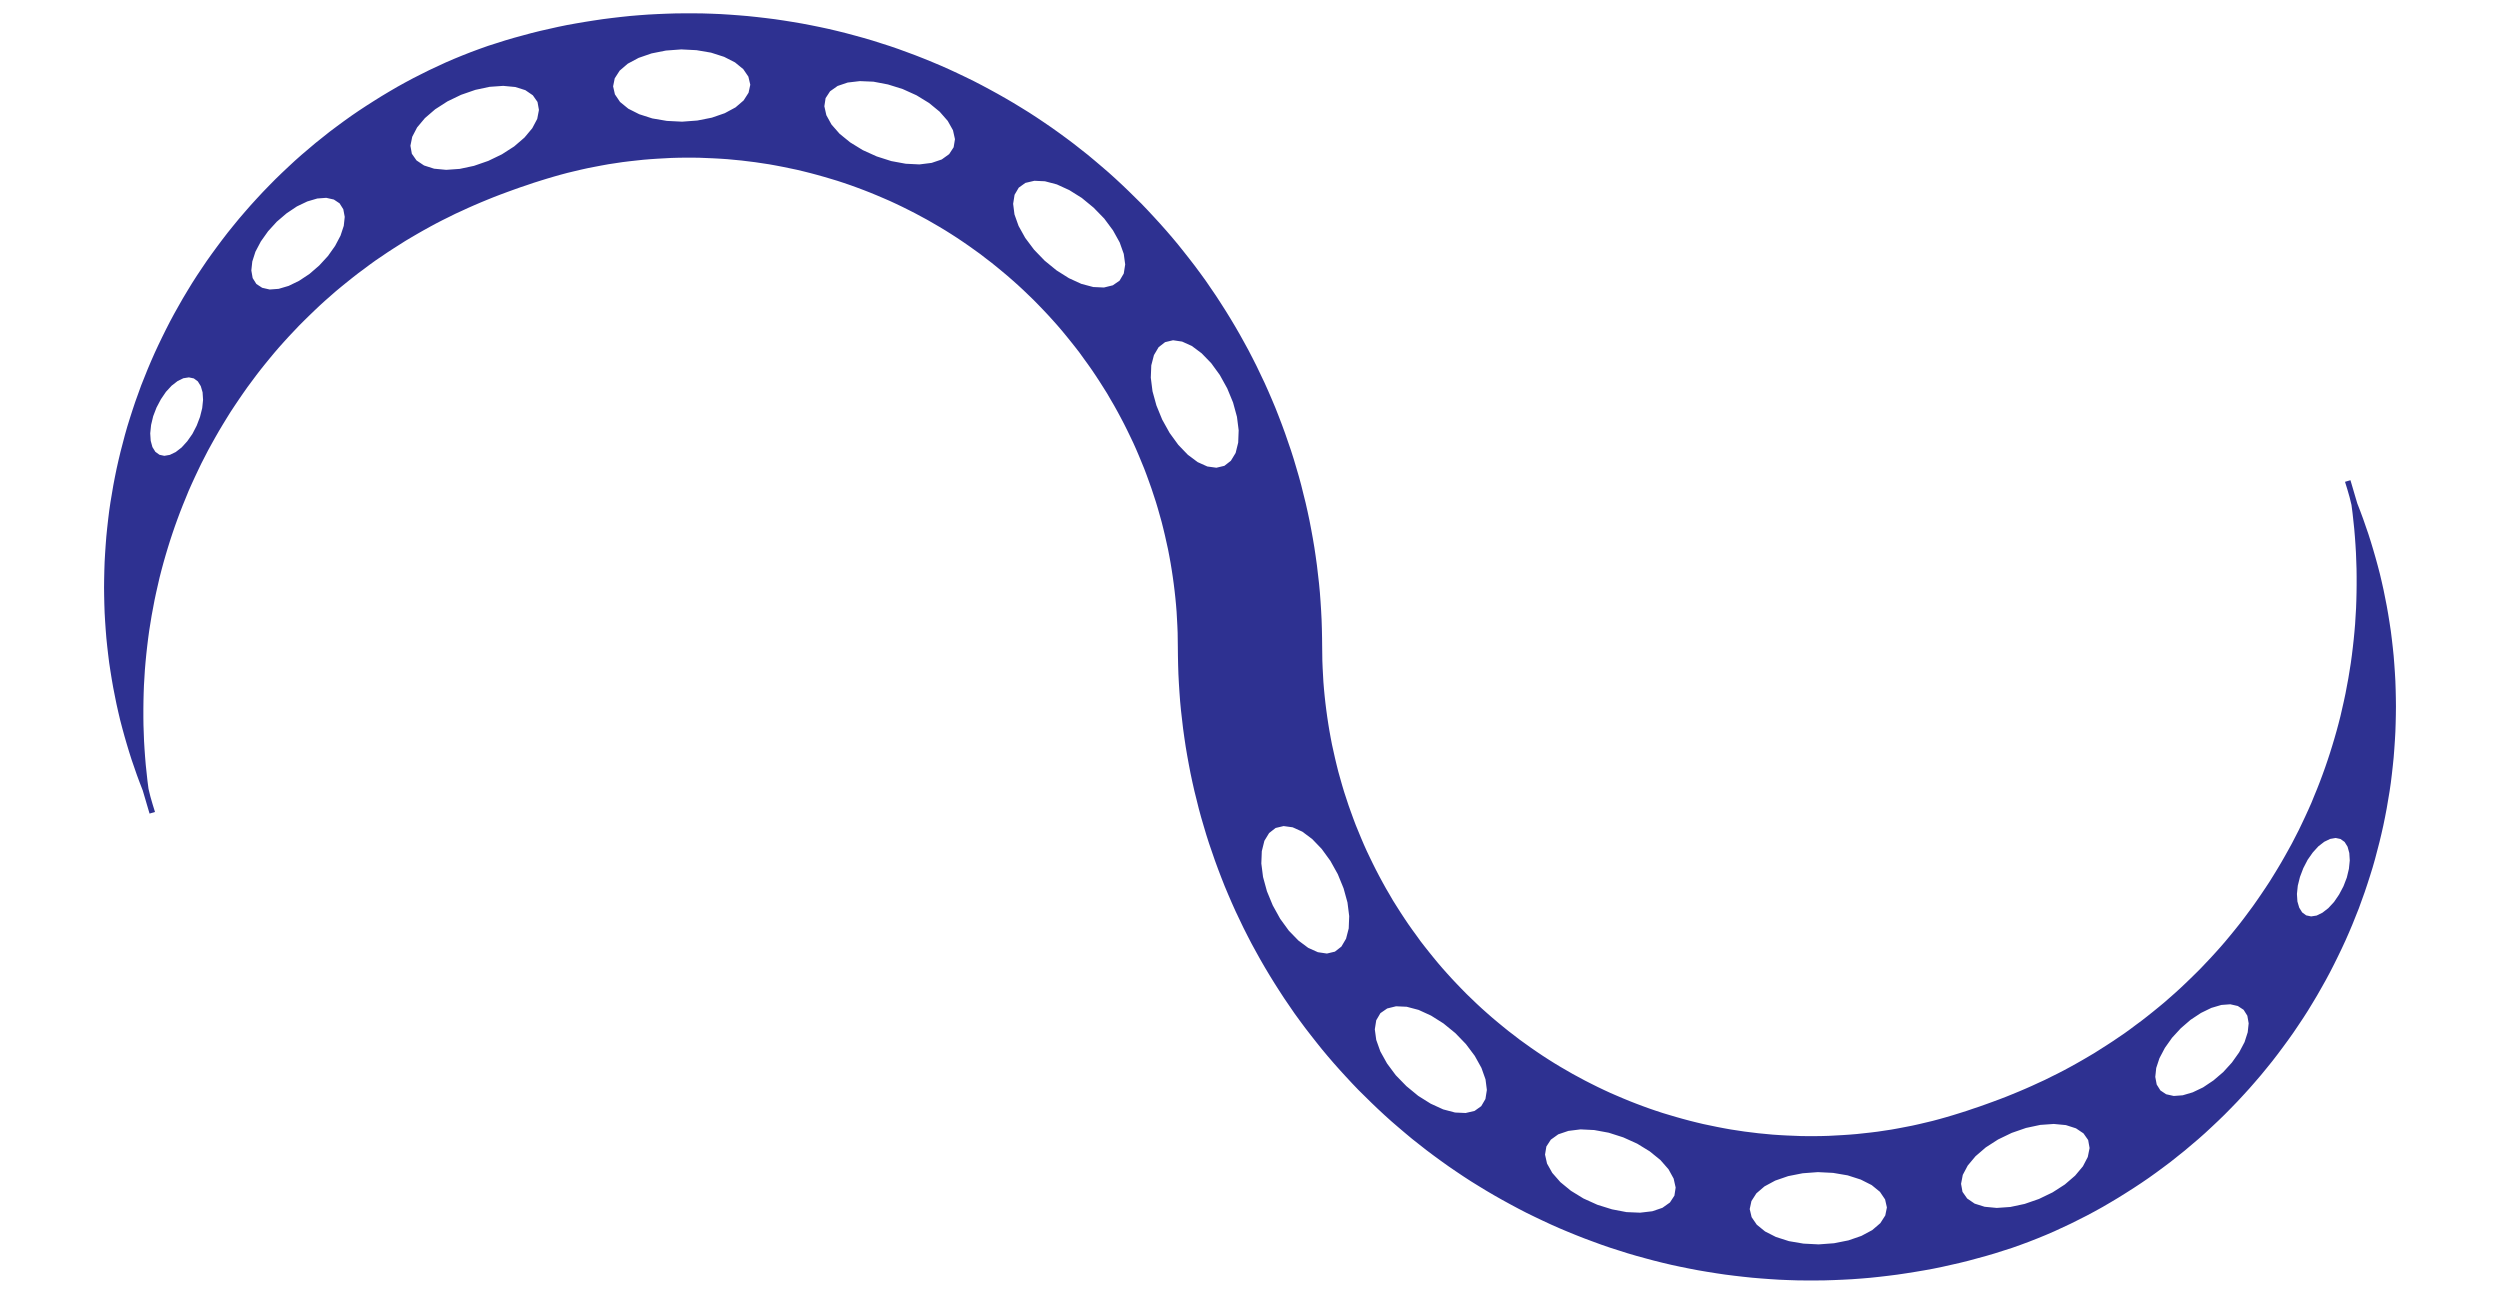
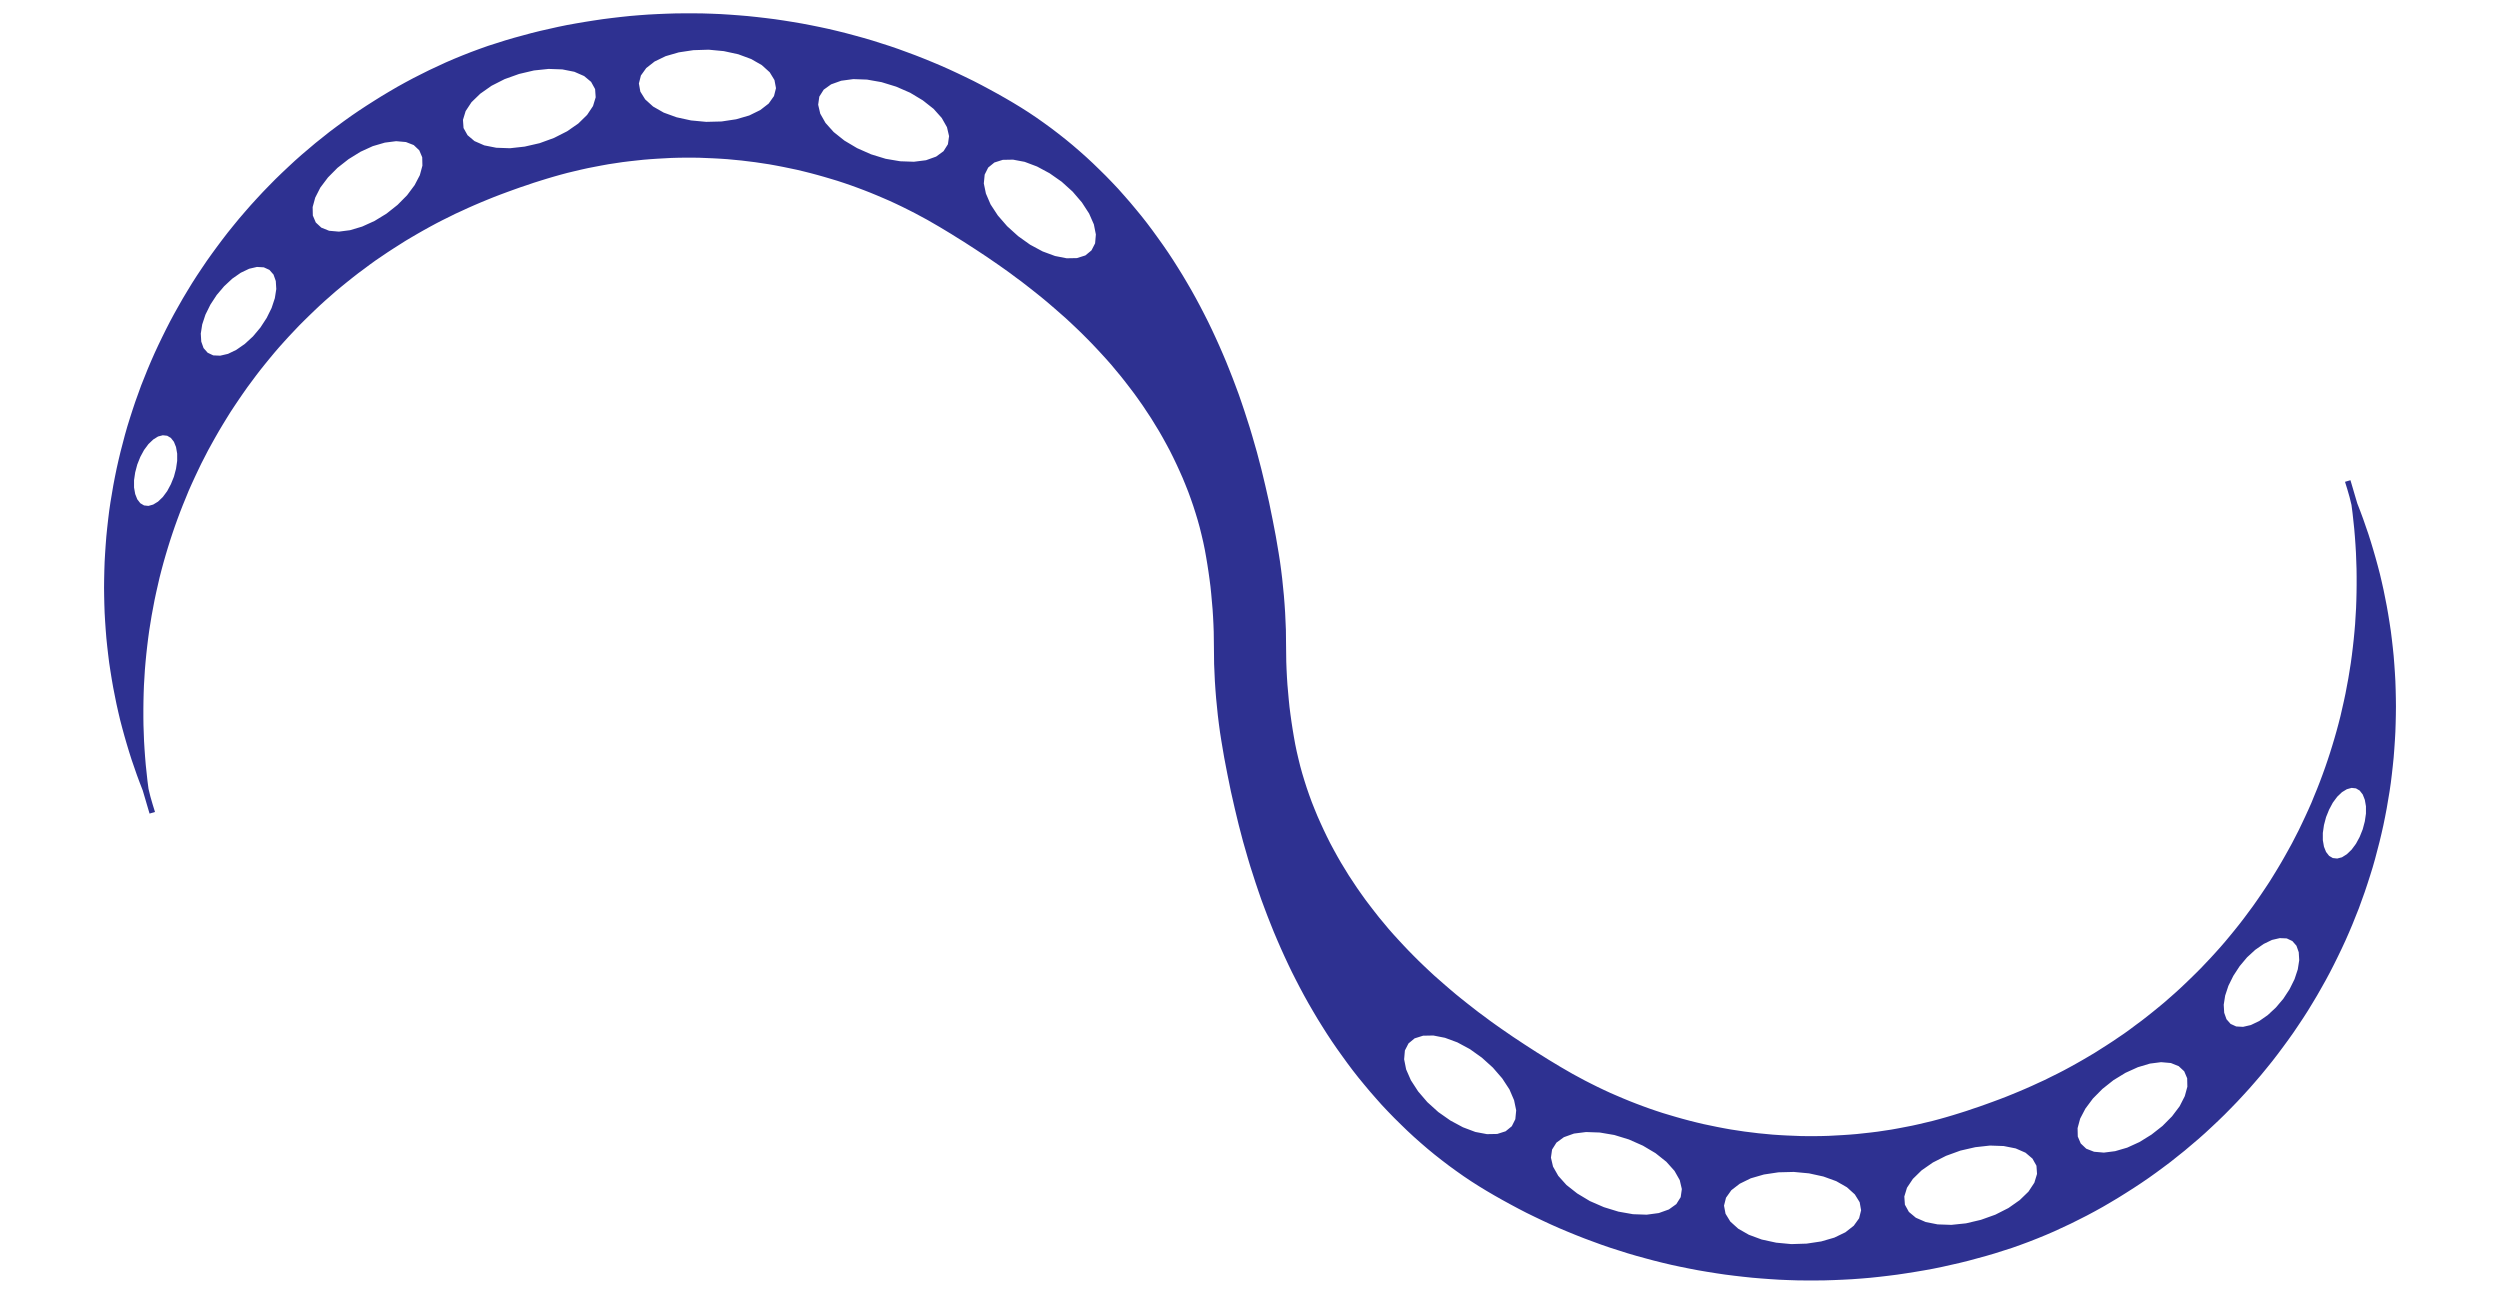
<svg xmlns="http://www.w3.org/2000/svg" viewBox="0 0 262.6 135.9" xml:space="preserve">
-   <path d="M16.28 85.29L16.03 84.48L15.8 83.68L15.6 82.86L15.49 82.02L15.4 81.18L15.31 80.34L15.24 79.5L15.18 78.66L15.13 77.82L15.1 76.99L15.07 76.15L15.06 75.32L15.06 74.48L15.07 73.65L15.09 72.82L15.12 71.99L15.17 71.17L15.22 70.34L15.29 69.52L15.37 68.7L15.46 67.89L15.56 67.07L15.67 66.26L15.8 65.45L15.93 64.65L16.08 63.85L16.23 63.05L16.4 62.25L16.58 61.46L16.76 60.67L16.96 59.89L17.17 59.11L17.39 58.34L17.62 57.57L17.86 56.8L18.11 56.04L18.37 55.28L18.64 54.53L18.92 53.78L19.21 53.04L19.51 52.31L19.81 51.57L20.13 50.85L20.46 50.13L20.8 49.41L21.14 48.7L21.5 48L21.86 47.3L22.24 46.61L22.62 45.93L23.01 45.25L23.41 44.58L23.82 43.91L24.23 43.25L24.66 42.6L25.09 41.96L25.53 41.32L25.98 40.68L26.44 40.06L26.9 39.44L27.37 38.83L27.85 38.23L28.34 37.63L28.83 37.04L29.33 36.46L29.84 35.89L30.36 35.32L30.88 34.77L31.41 34.21L31.95 33.67L32.49 33.14L33.04 32.61L33.59 32.09L34.15 31.58L34.72 31.08L35.29 30.58L35.87 30.1L36.46 29.62L37.05 29.15L37.64 28.69L38.25 28.24L38.85 27.79L39.46 27.35L40.08 26.93L40.7 26.51L41.33 26.1L41.96 25.7L42.59 25.3L43.23 24.92L43.88 24.54L44.53 24.17L45.18 23.81L45.83 23.46L46.49 23.12L47.16 22.79L47.82 22.46L48.5 22.15L49.17 21.84L49.85 21.54L50.53 21.25L51.21 20.97L51.9 20.69L52.58 20.43L53.28 20.17L53.97 19.92L54.67 19.67L55.36 19.44L56.06 19.2L56.76 18.98L57.47 18.76L58.18 18.55L58.89 18.35L59.6 18.16L60.31 17.99L61.03 17.82L61.75 17.66L62.47 17.52L63.2 17.38L63.92 17.25L64.65 17.14L65.38 17.03L66.11 16.94L66.84 16.86L67.58 16.78L68.31 16.72L69.05 16.67L69.78 16.63L70.52 16.59L71.25 16.57L71.99 16.56L72.73 16.56L73.46 16.57L74.2 16.6L74.94 16.63L75.67 16.67L76.41 16.72L77.14 16.79L77.88 16.86L78.61 16.95L79.34 17.04L80.07 17.15L80.8 17.26L81.52 17.39L82.25 17.53L82.97 17.68L83.69 17.83L84.4 18L85.12 18.18L85.83 18.37L86.54 18.57L87.25 18.78L87.95 18.99L88.65 19.22L89.35 19.46L90.04 19.71L90.73 19.97L91.42 20.24L92.1 20.52L92.78 20.81L93.45 21.1L94.12 21.41L94.79 21.73L95.45 22.06L96.1 22.39L96.75 22.74L97.4 23.09L98.04 23.46L98.68 23.83L99.31 24.21L99.93 24.6L100.55 25L101.16 25.41L101.77 25.83L102.37 26.26L102.97 26.69L103.55 27.14L104.14 27.59L104.71 28.05L105.28 28.52L105.84 28.99L106.4 29.48L106.95 29.97L107.49 30.47L108.02 30.98L108.55 31.49L109.07 32.02L109.58 32.55L110.08 33.08L110.58 33.63L111.07 34.18L111.55 34.74L112.02 35.31L112.48 35.88L112.94 36.46L113.39 37.04L113.82 37.64L114.25 38.23L114.68 38.84L115.09 39.45L115.49 40.06L115.89 40.69L116.28 41.31L116.65 41.95L117.02 42.58L117.38 43.23L117.73 43.88L118.07 44.53L118.4 45.19L118.72 45.85L119.04 46.52L119.34 47.19L119.63 47.87L119.91 48.55L120.19 49.23L120.45 49.92L120.7 50.61L120.95 51.31L121.18 52.01L121.41 52.71L121.62 53.41L121.82 54.12L122.02 54.83L122.2 55.55L122.37 56.26L122.53 56.98L122.69 57.7L122.83 58.43L122.96 59.15L123.08 59.88L123.19 60.61L123.29 61.34L123.38 62.07L123.46 62.8L123.53 63.53L123.59 64.27L123.63 65L123.67 65.74L123.7 66.48L123.71 67.21L123.72 67.95L123.73 68.9L123.75 69.86L123.78 70.81L123.83 71.77L123.89 72.72L123.96 73.67L124.05 74.62L124.16 75.57L124.27 76.52L124.4 77.46L124.54 78.4L124.7 79.35L124.87 80.28L125.05 81.22L125.25 82.16L125.46 83.09L125.69 84.01L125.92 84.94L126.17 85.86L126.44 86.78L126.71 87.69L127 88.6L127.31 89.5L127.62 90.4L127.95 91.3L128.29 92.19L128.64 93.08L129.01 93.96L129.39 94.84L129.78 95.71L130.19 96.57L130.6 97.43L131.03 98.28L131.47 99.13L131.93 99.97L132.39 100.8L132.87 101.63L133.36 102.45L133.86 103.26L134.37 104.06L134.89 104.86L135.43 105.65L135.97 106.44L136.53 107.21L137.1 107.98L137.68 108.73L138.27 109.48L138.87 110.23L139.48 110.96L140.1 111.68L140.74 112.4L141.38 113.1L142.03 113.8L142.69 114.49L143.37 115.16L144.05 115.83L144.74 116.49L145.44 117.14L146.15 117.78L146.87 118.4L147.6 119.02L148.33 119.63L149.08 120.22L149.83 120.81L150.59 121.38L151.37 121.95L152.14 122.5L152.93 123.04L153.72 123.57L154.52 124.09L155.33 124.59L156.15 125.09L156.97 125.57L157.8 126.04L158.64 126.5L159.48 126.95L160.33 127.39L161.19 127.81L162.05 128.22L162.91 128.62L163.79 129.01L164.67 129.38L165.55 129.74L166.44 130.09L167.33 130.42L168.23 130.75L169.13 131.06L170.04 131.35L170.95 131.64L171.87 131.91L172.78 132.16L173.71 132.41L174.63 132.64L175.56 132.86L176.49 133.06L177.43 133.25L178.37 133.43L179.31 133.59L180.25 133.74L181.19 133.88L182.14 134L183.09 134.11L184.04 134.21L184.99 134.29L185.94 134.36L186.89 134.42L187.85 134.46L188.8 134.49L189.75 134.5L190.71 134.5L191.66 134.49L192.62 134.46L193.57 134.42L194.52 134.37L195.48 134.3L196.43 134.22L197.38 134.12L198.32 134.01L199.27 133.89L200.21 133.75L201.16 133.6L202.1 133.44L203.04 133.27L203.97 133.08L204.9 132.87L205.83 132.66L206.76 132.43L207.68 132.18L208.6 131.93L209.52 131.66L210.43 131.37L211.34 131.08L212.24 130.76L213.13 130.43L214.02 130.08L214.9 129.72L215.78 129.34L216.64 128.94L217.5 128.54L218.36 128.11L219.21 127.68L220.05 127.23L220.88 126.77L221.7 126.29L222.52 125.8L223.32 125.3L224.12 124.79L224.91 124.27L225.7 123.73L226.47 123.18L227.23 122.62L227.99 122.05L228.73 121.46L229.47 120.87L230.19 120.26L230.91 119.65L231.62 119.02L232.31 118.38L233 117.73L233.67 117.08L234.33 116.41L234.99 115.73L235.63 115.04L236.26 114.35L236.88 113.64L237.49 112.93L238.08 112.21L238.67 111.48L239.24 110.74L239.8 109.99L240.35 109.24L240.89 108.48L241.41 107.71L241.93 106.93L242.43 106.15L242.91 105.36L243.39 104.56L243.85 103.75L244.3 102.95L244.74 102.13L245.16 101.31L245.57 100.48L245.97 99.65L246.36 98.81L246.73 97.97L247.09 97.12L247.43 96.27L247.77 95.42L248.08 94.56L248.39 93.7L248.68 92.83L248.96 91.96L249.23 91.09L249.48 90.21L249.71 89.33L249.94 88.45L250.15 87.57L250.35 86.68L250.53 85.8L250.7 84.91L250.85 84.02L251 83.13L251.13 82.24L251.24 81.34L251.34 80.45L251.43 79.56L251.5 78.66L251.56 77.77L251.61 76.88L251.64 75.99L251.66 75.1L251.67 74.2L251.66 73.32L251.64 72.43L251.61 71.54L251.56 70.66L251.5 69.78L251.43 68.9L251.34 68.02L251.24 67.15L251.13 66.27L251 65.41L250.86 64.54L250.71 63.68L250.54 62.82L250.37 61.97L250.18 61.12L249.98 60.27L249.76 59.43L249.53 58.59L249.29 57.76L249.04 56.93L248.78 56.11L248.5 55.3L248.22 54.49L247.92 53.68L247.61 52.88L247.37 52.07L247.13 51.25L246.89 50.44L246.32 50.61L246.57 51.42L246.8 52.22L247 53.04L247.11 53.88L247.2 54.72L247.29 55.56L247.36 56.4L247.42 57.24L247.47 58.08L247.5 58.91L247.53 59.75L247.54 60.58L247.54 61.42L247.53 62.25L247.51 63.08L247.48 63.91L247.43 64.73L247.38 65.56L247.31 66.38L247.23 67.2L247.14 68.01L247.04 68.83L246.93 69.64L246.8 70.45L246.67 71.25L246.52 72.05L246.37 72.85L246.2 73.65L246.02 74.44L245.84 75.23L245.64 76.01L245.43 76.79L245.21 77.56L244.98 78.33L244.74 79.1L244.49 79.86L244.23 80.62L243.96 81.37L243.68 82.12L243.39 82.86L243.09 83.59L242.79 84.33L242.47 85.05L242.14 85.77L241.8 86.49L241.46 87.2L241.1 87.9L240.74 88.6L240.36 89.29L239.98 89.97L239.59 90.65L239.19 91.32L238.78 91.99L238.37 92.65L237.94 93.3L237.51 93.94L237.07 94.58L236.62 95.22L236.16 95.84L235.7 96.46L235.23 97.07L234.75 97.67L234.26 98.27L233.77 98.86L233.27 99.44L232.76 100.01L232.24 100.58L231.72 101.13L231.19 101.69L230.65 102.23L230.11 102.76L229.56 103.29L229.01 103.81L228.45 104.32L227.88 104.82L227.31 105.32L226.73 105.8L226.14 106.28L225.55 106.75L224.96 107.21L224.35 107.66L223.75 108.11L223.14 108.55L222.52 108.97L221.9 109.39L221.27 109.8L220.64 110.2L220.01 110.6L219.37 110.98L218.72 111.36L218.07 111.73L217.42 112.09L216.77 112.44L216.11 112.78L215.44 113.11L214.78 113.44L214.1 113.75L213.43 114.06L212.75 114.36L212.07 114.65L211.39 114.93L210.7 115.21L210.02 115.47L209.32 115.73L208.63 115.98L207.93 116.23L207.24 116.46L206.54 116.7L205.84 116.92L205.13 117.14L204.42 117.35L203.71 117.55L203 117.74L202.29 117.91L201.57 118.08L200.85 118.24L200.13 118.38L199.4 118.52L198.68 118.65L197.95 118.76L197.22 118.87L196.49 118.96L195.76 119.04L195.02 119.12L194.29 119.18L193.55 119.23L192.82 119.27L192.08 119.31L191.35 119.33L190.61 119.34L189.87 119.34L189.14 119.33L188.4 119.3L187.66 119.27L186.93 119.23L186.19 119.18L185.46 119.11L184.72 119.04L183.99 118.95L183.26 118.86L182.53 118.75L181.8 118.64L181.08 118.51L180.35 118.37L179.63 118.22L178.91 118.07L178.2 117.9L177.48 117.72L176.77 117.53L176.06 117.33L175.35 117.12L174.65 116.91L173.95 116.68L173.25 116.44L172.56 116.19L171.87 115.93L171.18 115.66L170.5 115.38L169.82 115.09L169.15 114.8L168.48 114.49L167.81 114.17L167.15 113.84L166.5 113.51L165.85 113.16L165.2 112.81L164.56 112.44L163.92 112.07L163.29 111.69L162.67 111.3L162.05 110.9L161.44 110.49L160.83 110.07L160.23 109.64L159.63 109.21L159.05 108.76L158.46 108.31L157.89 107.85L157.32 107.38L156.76 106.91L156.2 106.42L155.65 105.93L155.11 105.43L154.58 104.92L154.05 104.41L153.53 103.88L153.02 103.35L152.52 102.82L152.02 102.27L151.53 101.72L151.05 101.16L150.58 100.59L150.12 100.02L149.66 99.44L149.21 98.86L148.78 98.26L148.35 97.67L147.92 97.06L147.51 96.45L147.11 95.84L146.71 95.21L146.32 94.59L145.95 93.95L145.58 93.32L145.22 92.67L144.87 92.02L144.53 91.37L144.2 90.71L143.88 90.05L143.56 89.38L143.26 88.71L142.97 88.03L142.69 87.35L142.41 86.67L142.15 85.98L141.9 85.29L141.65 84.59L141.42 83.89L141.19 83.19L140.98 82.49L140.78 81.78L140.58 81.07L140.4 80.35L140.23 79.64L140.07 78.92L139.91 78.2L139.77 77.47L139.64 76.75L139.52 76.02L139.41 75.29L139.31 74.56L139.22 73.83L139.14 73.1L139.07 72.37L139.01 71.63L138.97 70.9L138.93 70.16L138.9 69.42L138.89 68.69L138.88 67.95L138.87 67L138.85 66.04L138.82 65.09L138.77 64.13L138.71 63.18L138.64 62.23L138.55 61.28L138.44 60.33L138.33 59.38L138.2 58.44L138.06 57.5L137.9 56.55L137.73 55.62L137.55 54.68L137.35 53.74L137.14 52.81L136.91 51.89L136.68 50.96L136.43 50.04L136.16 49.12L135.89 48.21L135.6 47.3L135.29 46.4L134.98 45.5L134.65 44.6L134.31 43.71L133.96 42.82L133.59 41.94L133.21 41.06L132.82 40.19L132.41 39.33L132 38.47L131.57 37.62L131.13 36.77L130.67 35.93L130.21 35.1L129.73 34.27L129.24 33.45L128.74 32.64L128.23 31.84L127.71 31.04L127.17 30.25L126.63 29.46L126.07 28.69L125.5 27.92L124.92 27.17L124.33 26.42L123.73 25.67L123.12 24.94L122.5 24.22L121.86 23.5L121.22 22.8L120.57 22.1L119.91 21.41L119.23 20.74L118.55 20.07L117.86 19.41L117.16 18.76L116.45 18.12L115.73 17.5L115 16.88L114.27 16.27L113.52 15.68L112.77 15.09L112.01 14.52L111.23 13.95L110.46 13.4L109.67 12.86L108.88 12.33L108.08 11.81L107.27 11.31L106.45 10.81L105.63 10.33L104.8 9.86L103.96 9.4L103.12 8.95L102.27 8.51L101.41 8.09L100.55 7.68L99.69 7.28L98.81 6.89L97.93 6.52L97.05 6.16L96.16 5.81L95.27 5.48L94.37 5.15L93.47 4.84L92.56 4.55L91.65 4.26L90.73 3.99L89.82 3.74L88.89 3.49L87.97 3.26L87.04 3.04L86.11 2.84L85.17 2.65L84.23 2.47L83.29 2.31L82.35 2.16L81.41 2.02L80.46 1.9L79.51 1.79L78.56 1.69L77.61 1.61L76.66 1.54L75.71 1.48L74.75 1.44L73.8 1.41L72.85 1.4L71.89 1.4L70.94 1.41L69.98 1.44L69.03 1.48L68.08 1.53L67.12 1.6L66.17 1.68L65.22 1.78L64.28 1.89L63.33 2.01L62.39 2.15L61.44 2.3L60.5 2.46L59.56 2.63L58.63 2.82L57.7 3.03L56.77 3.24L55.84 3.47L54.92 3.72L54 3.97L53.08 4.24L52.17 4.53L51.26 4.82L50.36 5.14L49.47 5.47L48.58 5.82L47.7 6.18L46.82 6.56L45.96 6.96L45.1 7.36L44.24 7.79L43.39 8.22L42.55 8.67L41.72 9.13L40.9 9.61L40.08 10.1L39.28 10.6L38.48 11.11L37.69 11.63L36.9 12.17L36.13 12.72L35.37 13.28L34.61 13.85L33.87 14.44L33.13 15.03L32.41 15.64L31.69 16.25L30.98 16.88L30.29 17.52L29.6 18.17L28.93 18.82L28.27 19.49L27.61 20.17L26.97 20.86L26.34 21.55L25.72 22.26L25.11 22.97L24.52 23.69L23.93 24.42L23.36 25.16L22.8 25.91L22.25 26.66L21.71 27.42L21.19 28.19L20.67 28.97L20.17 29.75L19.69 30.54L19.21 31.34L18.75 32.15L18.3 32.95L17.86 33.77L17.44 34.59L17.03 35.42L16.63 36.25L16.24 37.09L15.87 37.93L15.51 38.78L15.17 39.63L14.83 40.48L14.52 41.34L14.21 42.2L13.92 43.07L13.64 43.94L13.37 44.81L13.12 45.69L12.89 46.57L12.66 47.45L12.45 48.33L12.25 49.22L12.07 50.1L11.9 50.99L11.75 51.88L11.6 52.77L11.47 53.66L11.36 54.56L11.26 55.45L11.17 56.34L11.1 57.24L11.04 58.13L10.99 59.02L10.96 59.91L10.94 60.8L10.93 61.7L10.94 62.58L10.96 63.47L10.99 64.36L11.04 65.24L11.1 66.12L11.17 67L11.26 67.88L11.36 68.75L11.47 69.63L11.6 70.49L11.74 71.36L11.89 72.22L12.06 73.08L12.23 73.93L12.42 74.78L12.62 75.63L12.84 76.47L13.07 77.31L13.31 78.14L13.56 78.97L13.82 79.79L14.1 80.6L14.38 81.41L14.68 82.22L14.99 83.02L15.23 83.83L15.47 84.65L15.71 85.46ZM128.61 48.93L127.77 49.13L126.82 49L125.8 48.54L124.77 47.77L123.77 46.73L122.86 45.48L122.08 44.08L121.47 42.59L121.06 41.1L120.88 39.67L120.93 38.38L121.21 37.3L121.7 36.47L122.38 35.94L123.22 35.74L124.17 35.88L125.19 36.34L126.22 37.11L127.22 38.14L128.13 39.39L128.91 40.8L129.52 42.28L129.93 43.78L130.11 45.2L130.06 46.49L129.79 47.58L129.29 48.4ZM117.6 29.48L116.89 29.97L115.96 30.2L114.84 30.15L113.59 29.82L112.28 29.22L110.98 28.4L109.73 27.38L108.62 26.23L107.69 24.99L106.99 23.73L106.56 22.52L106.42 21.41L106.57 20.46L107.01 19.71L107.71 19.21L108.65 18.99L109.76 19.04L111.01 19.37L112.32 19.97L113.63 20.79L114.87 21.81L115.99 22.96L116.91 24.2L117.61 25.46L118.04 26.67L118.19 27.78L118.04 28.73ZM100.17 15.47L99.7 16.19L98.92 16.75L97.86 17.11L96.58 17.27L95.14 17.2L93.62 16.92L92.09 16.43L90.63 15.77L89.31 14.96L88.19 14.05L87.34 13.08L86.8 12.1L86.59 11.16L86.72 10.31L87.19 9.59L87.98 9.03L89.04 8.67L90.32 8.52L91.75 8.58L93.27 8.87L94.81 9.35L96.27 10.01L97.59 10.82L98.7 11.73L99.55 12.7L100.1 13.68L100.31 14.62ZM78.81 8.9L78.63 9.74L78.11 10.55L77.26 11.28L76.13 11.89L74.77 12.36L73.25 12.66L71.65 12.78L70.05 12.7L68.52 12.44L67.15 12L66 11.42L65.13 10.71L64.59 9.91L64.4 9.07L64.57 8.23L65.09 7.42L65.94 6.69L67.08 6.08L68.44 5.61L69.95 5.31L71.56 5.19L73.16 5.27L74.69 5.53L76.06 5.97L77.2 6.55L78.07 7.26L78.61 8.05ZM56.46 10.71L56.61 11.55L56.43 12.49L55.91 13.47L55.09 14.45L54.01 15.38L52.72 16.21L51.29 16.9L49.79 17.42L48.29 17.74L46.87 17.84L45.6 17.72L44.54 17.38L43.75 16.85L43.26 16.15L43.11 15.31L43.3 14.37L43.81 13.39L44.63 12.41L45.71 11.48L47 10.65L48.43 9.96L49.93 9.44L51.43 9.12L52.86 9.02L54.13 9.14L55.18 9.47L55.97 10.01ZM35.67 21.36L36.06 21.98L36.21 22.78L36.11 23.72L35.77 24.75L35.2 25.83L34.45 26.89L33.53 27.89L32.5 28.78L31.41 29.5L30.32 30.03L29.27 30.34L28.33 30.41L27.54 30.23L26.93 29.83L26.54 29.21L26.4 28.41L26.5 27.47L26.83 26.44L27.4 25.36L28.16 24.29L29.07 23.29L30.1 22.41L31.19 21.68L32.28 21.16L33.33 20.85L34.27 20.78L35.07 20.96ZM20.36 39.75L20.78 40.06L21.09 40.56L21.28 41.21L21.33 42L21.24 42.87L21.01 43.79L20.66 44.71L20.21 45.58L19.67 46.35L19.08 47L18.46 47.48L17.84 47.78L17.26 47.88L16.75 47.77L16.32 47.46L16.01 46.96L15.83 46.3L15.78 45.52L15.87 44.64L16.09 43.72L16.44 42.81L16.9 41.94L17.43 41.16L18.03 40.51L18.65 40.03L19.26 39.73L19.84 39.64ZM140.22 99.96L139.38 100.16L138.43 100.02L137.41 99.56L136.38 98.79L135.38 97.76L134.47 96.51L133.69 95.1L133.08 93.62L132.67 92.12L132.49 90.7L132.54 89.41L132.81 88.32L133.31 87.5L133.99 86.97L134.83 86.77L135.78 86.9L136.8 87.36L137.83 88.13L138.83 89.17L139.74 90.42L140.52 91.82L141.13 93.31L141.54 94.8L141.72 96.23L141.67 97.52L141.39 98.6L140.9 99.43ZM155.59 116.19L154.89 116.69L153.95 116.91L152.84 116.86L151.59 116.53L150.28 115.93L148.97 115.11L147.73 114.09L146.61 112.94L145.69 111.7L144.99 110.44L144.56 109.23L144.41 108.12L144.56 107.17L145 106.42L145.71 105.93L146.64 105.7L147.76 105.75L149.01 106.08L150.32 106.68L151.62 107.5L152.87 108.52L153.98 109.67L154.91 110.91L155.61 112.17L156.04 113.38L156.18 114.49L156.03 115.44ZM175.88 125.59L175.41 126.31L174.62 126.87L173.56 127.23L172.28 127.38L170.85 127.32L169.33 127.03L167.79 126.55L166.33 125.89L165.01 125.08L163.9 124.17L163.05 123.2L162.5 122.22L162.29 121.28L162.43 120.43L162.9 119.71L163.68 119.15L164.74 118.79L166.02 118.63L167.46 118.7L168.98 118.98L170.51 119.47L171.97 120.13L173.29 120.94L174.41 121.85L175.26 122.82L175.8 123.8L176.01 124.74ZM198.2 126.83L198.03 127.67L197.51 128.48L196.66 129.21L195.52 129.82L194.16 130.29L192.65 130.59L191.04 130.71L189.44 130.63L187.91 130.37L186.54 129.93L185.4 129.35L184.53 128.64L183.99 127.85L183.79 127L183.97 126.16L184.49 125.35L185.34 124.62L186.47 124.01L187.83 123.54L189.35 123.24L190.95 123.12L192.55 123.2L194.08 123.46L195.45 123.9L196.6 124.48L197.47 125.19L198.01 125.99ZM219.34 119.75L219.49 120.59L219.3 121.53L218.79 122.51L217.97 123.49L216.89 124.42L215.6 125.25L214.17 125.94L212.67 126.46L211.17 126.78L209.74 126.88L208.47 126.76L207.42 126.43L206.63 125.89L206.14 125.19L205.99 124.35L206.17 123.41L206.69 122.43L207.51 121.45L208.59 120.52L209.88 119.69L211.31 119L212.81 118.48L214.31 118.16L215.73 118.06L217 118.18L218.06 118.52L218.85 119.05ZM235.67 106.07L236.06 106.69L236.2 107.49L236.1 108.43L235.77 109.46L235.2 110.54L234.44 111.61L233.53 112.61L232.5 113.49L231.41 114.22L230.32 114.74L229.27 115.05L228.33 115.12L227.53 114.94L226.93 114.54L226.54 113.92L226.39 113.12L226.49 112.18L226.83 111.15L227.4 110.07L228.15 109.01L229.07 108.01L230.1 107.12L231.19 106.4L232.28 105.87L233.33 105.56L234.27 105.49L235.06 105.67ZM245.85 88.13L246.28 88.44L246.59 88.94L246.77 89.6L246.82 90.38L246.73 91.26L246.51 92.18L246.16 93.09L245.7 93.96L245.17 94.74L244.57 95.39L243.95 95.87L243.34 96.17L242.76 96.26L242.24 96.15L241.82 95.84L241.51 95.34L241.32 94.69L241.27 93.9L241.36 93.03L241.59 92.11L241.94 91.19L242.39 90.32L242.93 89.55L243.52 88.9L244.14 88.42L244.76 88.12L245.34 88.02Z" fill-rule="evenodd" style="fill:#2e3191" />
+   <path d="M16.28 85.29L16.03 84.48L15.8 83.68L15.6 82.86L15.49 82.02L15.4 81.18L15.31 80.34L15.24 79.5L15.18 78.66L15.13 77.82L15.1 76.99L15.07 76.15L15.06 75.32L15.06 74.48L15.07 73.65L15.09 72.82L15.12 71.99L15.17 71.17L15.22 70.34L15.29 69.52L15.37 68.7L15.46 67.89L15.56 67.07L15.67 66.26L15.8 65.45L15.93 64.65L16.08 63.85L16.23 63.05L16.4 62.25L16.58 61.46L16.76 60.67L16.96 59.89L17.17 59.11L17.39 58.34L17.62 57.57L17.86 56.8L18.11 56.04L18.37 55.28L18.64 54.53L18.92 53.78L19.21 53.04L19.51 52.31L19.81 51.57L20.13 50.85L20.46 50.13L20.8 49.41L21.14 48.7L21.5 48L21.86 47.3L22.24 46.61L22.62 45.93L23.01 45.25L23.41 44.58L23.82 43.91L24.23 43.25L24.66 42.6L25.09 41.96L25.53 41.32L25.98 40.68L26.44 40.06L26.9 39.44L27.37 38.83L27.85 38.23L28.34 37.63L28.83 37.04L29.33 36.46L29.84 35.89L30.36 35.32L30.88 34.77L31.41 34.21L31.95 33.67L32.49 33.14L33.04 32.61L33.59 32.09L34.15 31.58L34.72 31.08L35.29 30.58L35.87 30.1L36.46 29.62L37.05 29.15L37.64 28.69L38.25 28.24L38.85 27.79L39.46 27.35L40.08 26.93L40.7 26.51L41.33 26.1L41.96 25.7L42.59 25.3L43.23 24.92L43.88 24.54L44.53 24.17L45.18 23.81L45.83 23.46L46.49 23.12L47.16 22.79L47.82 22.46L48.5 22.15L49.17 21.84L49.85 21.54L50.53 21.25L51.21 20.97L51.9 20.69L52.58 20.43L53.28 20.17L53.97 19.92L54.67 19.67L55.36 19.44L56.06 19.2L56.76 18.98L57.47 18.76L58.18 18.55L58.89 18.35L59.6 18.16L60.31 17.99L61.03 17.82L61.75 17.66L62.47 17.52L63.2 17.38L63.92 17.25L64.65 17.14L65.38 17.03L66.11 16.94L66.84 16.86L67.58 16.78L68.31 16.72L69.05 16.67L69.78 16.63L70.52 16.59L71.25 16.57L71.99 16.56L72.73 16.56L73.46 16.57L74.2 16.6L74.94 16.63L75.67 16.67L76.41 16.72L77.14 16.79L77.88 16.86L78.61 16.95L79.34 17.04L80.07 17.15L80.8 17.26L81.52 17.39L82.25 17.53L82.97 17.68L83.69 17.83L84.4 18L85.12 18.18L85.83 18.37L86.54 18.57L87.25 18.78L87.95 18.99L88.65 19.22L89.35 19.46L90.04 19.71L90.73 19.97L91.42 20.24L92.1 20.52L92.78 20.81L93.45 21.1L94.12 21.41L94.79 21.73L95.45 22.06L96.1 22.39L96.75 22.74L97.4 23.09L98.04 23.46L98.68 23.83L99.31 24.21L99.94 24.59L100.56 24.98L101.19 25.37L101.81 25.77L102.43 26.17L103.05 26.58L103.67 26.99L104.28 27.41L104.89 27.83L105.5 28.26L106.1 28.69L106.7 29.14L107.3 29.58L107.89 30.04L108.48 30.5L109.07 30.97L109.65 31.44L110.23 31.93L110.8 32.42L111.37 32.92L111.94 33.42L112.5 33.94L113.05 34.46L113.6 34.99L114.14 35.53L114.67 36.07L115.2 36.63L115.72 37.19L116.24 37.76L116.75 38.34L117.24 38.93L117.74 39.53L118.22 40.14L118.69 40.75L119.16 41.37L119.61 42L120.06 42.64L120.49 43.29L120.92 43.94L121.33 44.61L121.74 45.28L122.13 45.96L122.51 46.65L122.88 47.34L123.23 48.04L123.57 48.75L123.9 49.47L124.22 50.19L124.52 50.92L124.81 51.65L125.08 52.39L125.34 53.14L125.58 53.89L125.81 54.65L126.02 55.41L126.21 56.18L126.39 56.95L126.55 57.72L126.69 58.5L126.82 59.28L126.94 60.06L127.05 60.85L127.15 61.63L127.23 62.42L127.3 63.21L127.37 64L127.42 64.79L127.46 65.58L127.49 66.37L127.5 67.16L127.51 67.95L127.52 68.85L127.53 69.75L127.57 70.65L127.61 71.55L127.67 72.45L127.74 73.34L127.83 74.24L127.92 75.13L128.03 76.03L128.15 76.92L128.29 77.81L128.44 78.7L128.59 79.58L128.76 80.47L128.93 81.35L129.11 82.23L129.29 83.12L129.49 84L129.69 84.88L129.9 85.76L130.11 86.63L130.34 87.51L130.57 88.39L130.82 89.26L131.07 90.13L131.33 91L131.61 91.87L131.89 92.74L132.18 93.6L132.48 94.47L132.8 95.33L133.12 96.18L133.46 97.04L133.8 97.89L134.16 98.74L134.53 99.59L134.91 100.43L135.3 101.27L135.7 102.1L136.12 102.93L136.55 103.76L136.99 104.58L137.44 105.39L137.91 106.2L138.39 107.01L138.88 107.8L139.38 108.59L139.9 109.38L140.43 110.15L140.98 110.92L141.53 111.68L142.1 112.44L142.68 113.18L143.28 113.91L143.89 114.64L144.51 115.35L145.14 116.06L145.79 116.75L146.45 117.43L147.13 118.1L147.81 118.76L148.51 119.41L149.22 120.04L149.94 120.66L150.68 121.27L151.43 121.86L152.19 122.44L152.96 123L153.74 123.55L154.53 124.08L155.33 124.59L156.15 125.09L156.97 125.57L157.8 126.04L158.64 126.5L159.48 126.95L160.33 127.39L161.19 127.81L162.05 128.22L162.91 128.62L163.79 129.01L164.67 129.38L165.55 129.74L166.44 130.09L167.33 130.42L168.23 130.75L169.13 131.06L170.04 131.35L170.95 131.64L171.87 131.91L172.78 132.16L173.71 132.41L174.63 132.64L175.56 132.86L176.49 133.06L177.43 133.25L178.37 133.43L179.31 133.59L180.25 133.74L181.19 133.88L182.14 134L183.09 134.11L184.04 134.21L184.99 134.29L185.94 134.36L186.89 134.42L187.85 134.46L188.8 134.49L189.75 134.5L190.71 134.5L191.66 134.49L192.62 134.46L193.57 134.42L194.52 134.37L195.48 134.3L196.43 134.22L197.38 134.12L198.32 134.01L199.27 133.89L200.21 133.75L201.16 133.6L202.1 133.44L203.04 133.27L203.97 133.08L204.9 132.87L205.83 132.66L206.76 132.43L207.68 132.18L208.6 131.93L209.52 131.66L210.43 131.37L211.34 131.08L212.24 130.76L213.13 130.43L214.02 130.08L214.9 129.72L215.78 129.34L216.64 128.94L217.5 128.54L218.36 128.11L219.21 127.68L220.05 127.23L220.88 126.77L221.7 126.29L222.52 125.8L223.32 125.3L224.12 124.79L224.91 124.27L225.7 123.73L226.47 123.18L227.23 122.62L227.99 122.05L228.73 121.46L229.47 120.87L230.19 120.26L230.91 119.65L231.62 119.02L232.31 118.38L233 117.73L233.67 117.08L234.33 116.41L234.99 115.73L235.63 115.04L236.26 114.35L236.88 113.64L237.49 112.93L238.08 112.21L238.67 111.48L239.24 110.74L239.8 109.99L240.35 109.24L240.89 108.48L241.41 107.71L241.93 106.93L242.43 106.15L242.91 105.36L243.39 104.56L243.85 103.75L244.3 102.95L244.74 102.13L245.16 101.31L245.57 100.48L245.97 99.65L246.36 98.81L246.73 97.97L247.09 97.12L247.43 96.27L247.77 95.42L248.08 94.56L248.39 93.7L248.68 92.83L248.96 91.96L249.23 91.09L249.48 90.21L249.71 89.33L249.94 88.45L250.15 87.57L250.35 86.68L250.53 85.8L250.7 84.91L250.85 84.02L251 83.13L251.13 82.24L251.24 81.34L251.34 80.45L251.43 79.56L251.5 78.66L251.56 77.77L251.61 76.88L251.64 75.99L251.66 75.1L251.67 74.2L251.66 73.32L251.64 72.43L251.61 71.54L251.56 70.66L251.5 69.78L251.43 68.9L251.34 68.02L251.24 67.15L251.13 66.27L251 65.41L250.86 64.54L250.71 63.68L250.54 62.82L250.37 61.97L250.18 61.12L249.98 60.27L249.76 59.43L249.53 58.59L249.29 57.76L249.04 56.93L248.78 56.11L248.5 55.3L248.22 54.49L247.92 53.68L247.61 52.88L247.37 52.07L247.13 51.25L246.89 50.44L246.32 50.61L246.57 51.42L246.8 52.22L247 53.04L247.11 53.88L247.2 54.72L247.29 55.56L247.36 56.4L247.42 57.24L247.47 58.08L247.5 58.91L247.53 59.75L247.54 60.58L247.54 61.42L247.53 62.25L247.51 63.08L247.48 63.91L247.43 64.73L247.38 65.56L247.31 66.38L247.23 67.2L247.14 68.01L247.04 68.83L246.93 69.64L246.8 70.45L246.67 71.25L246.52 72.05L246.37 72.85L246.2 73.65L246.02 74.44L245.84 75.23L245.64 76.01L245.43 76.79L245.21 77.56L244.98 78.33L244.74 79.1L244.49 79.86L244.23 80.62L243.96 81.37L243.68 82.12L243.39 82.86L243.09 83.59L242.79 84.33L242.47 85.05L242.14 85.77L241.8 86.49L241.46 87.2L241.1 87.9L240.74 88.6L240.36 89.29L239.98 89.97L239.59 90.65L239.19 91.32L238.78 91.99L238.37 92.65L237.94 93.3L237.51 93.94L237.07 94.58L236.62 95.22L236.16 95.84L235.7 96.46L235.23 97.07L234.75 97.67L234.26 98.27L233.77 98.86L233.27 99.44L232.76 100.01L232.24 100.58L231.72 101.13L231.19 101.69L230.65 102.23L230.11 102.76L229.56 103.29L229.01 103.81L228.45 104.32L227.88 104.82L227.31 105.32L226.73 105.8L226.14 106.28L225.55 106.75L224.96 107.21L224.35 107.66L223.75 108.11L223.14 108.55L222.52 108.97L221.9 109.39L221.27 109.8L220.64 110.2L220.01 110.6L219.37 110.98L218.72 111.36L218.07 111.73L217.42 112.09L216.77 112.44L216.11 112.78L215.44 113.11L214.78 113.44L214.1 113.75L213.43 114.06L212.75 114.36L212.07 114.65L211.39 114.93L210.7 115.21L210.02 115.47L209.32 115.73L208.63 115.98L207.93 116.23L207.24 116.46L206.54 116.7L205.84 116.92L205.13 117.14L204.42 117.35L203.71 117.55L203 117.74L202.29 117.91L201.57 118.08L200.85 118.24L200.13 118.38L199.4 118.52L198.68 118.65L197.95 118.76L197.22 118.87L196.49 118.96L195.76 119.04L195.02 119.12L194.29 119.18L193.55 119.23L192.82 119.27L192.08 119.31L191.35 119.33L190.61 119.34L189.87 119.34L189.14 119.33L188.4 119.3L187.66 119.27L186.93 119.23L186.19 119.18L185.46 119.11L184.72 119.04L183.99 118.95L183.26 118.86L182.53 118.75L181.8 118.64L181.08 118.51L180.35 118.37L179.63 118.22L178.91 118.07L178.2 117.9L177.48 117.72L176.77 117.53L176.06 117.33L175.35 117.12L174.65 116.91L173.95 116.68L173.25 116.44L172.56 116.19L171.87 115.93L171.18 115.66L170.5 115.38L169.82 115.09L169.15 114.8L168.48 114.49L167.81 114.17L167.15 113.84L166.5 113.51L165.85 113.16L165.2 112.81L164.56 112.44L163.92 112.07L163.29 111.69L162.66 111.31L162.04 110.92L161.41 110.53L160.79 110.13L160.17 109.73L159.55 109.32L158.93 108.91L158.32 108.49L157.71 108.07L157.1 107.64L156.5 107.21L155.9 106.76L155.3 106.32L154.71 105.86L154.12 105.4L153.53 104.93L152.95 104.46L152.37 103.97L151.8 103.48L151.23 102.98L150.66 102.48L150.1 101.96L149.55 101.44L149 100.91L148.46 100.37L147.93 99.83L147.4 99.27L146.88 98.71L146.36 98.14L145.85 97.56L145.36 96.97L144.86 96.37L144.38 95.76L143.91 95.15L143.44 94.53L142.99 93.9L142.54 93.26L142.11 92.61L141.68 91.96L141.27 91.29L140.86 90.62L140.47 89.94L140.09 89.25L139.72 88.56L139.37 87.86L139.03 87.15L138.7 86.43L138.38 85.71L138.08 84.98L137.79 84.25L137.52 83.51L137.26 82.76L137.02 82.01L136.79 81.25L136.58 80.49L136.39 79.72L136.21 78.95L136.05 78.18L135.91 77.4L135.78 76.62L135.66 75.84L135.55 75.05L135.45 74.27L135.37 73.48L135.3 72.69L135.23 71.9L135.18 71.11L135.14 70.32L135.11 69.53L135.1 68.74L135.09 67.95L135.08 67.05L135.07 66.15L135.03 65.25L134.99 64.35L134.93 63.45L134.86 62.56L134.77 61.66L134.68 60.77L134.57 59.87L134.45 58.98L134.31 58.09L134.16 57.2L134.01 56.32L133.84 55.43L133.67 54.55L133.49 53.67L133.31 52.78L133.11 51.9L132.91 51.02L132.7 50.14L132.49 49.27L132.26 48.39L132.03 47.51L131.78 46.64L131.53 45.77L131.27 44.9L130.99 44.03L130.71 43.16L130.42 42.3L130.12 41.43L129.8 40.57L129.48 39.72L129.14 38.86L128.8 38.01L128.44 37.16L128.07 36.31L127.69 35.47L127.3 34.63L126.9 33.8L126.48 32.97L126.05 32.14L125.61 31.32L125.16 30.51L124.69 29.7L124.21 28.89L123.72 28.1L123.22 27.31L122.7 26.52L122.17 25.75L121.62 24.98L121.07 24.22L120.5 23.46L119.92 22.72L119.32 21.99L118.71 21.26L118.09 20.55L117.46 19.84L116.81 19.15L116.15 18.47L115.47 17.8L114.79 17.14L114.09 16.49L113.38 15.86L112.66 15.24L111.92 14.63L111.17 14.04L110.41 13.46L109.64 12.9L108.86 12.35L108.07 11.82L107.27 11.31L106.45 10.81L105.63 10.33L104.8 9.86L103.96 9.4L103.12 8.95L102.27 8.51L101.41 8.09L100.55 7.68L99.69 7.28L98.81 6.89L97.93 6.52L97.05 6.16L96.16 5.81L95.27 5.48L94.37 5.15L93.47 4.84L92.56 4.55L91.65 4.26L90.73 3.99L89.82 3.74L88.89 3.49L87.97 3.26L87.04 3.04L86.11 2.84L85.17 2.65L84.23 2.47L83.29 2.31L82.35 2.16L81.41 2.02L80.46 1.9L79.51 1.79L78.56 1.69L77.61 1.61L76.66 1.54L75.71 1.48L74.75 1.44L73.8 1.41L72.85 1.4L71.89 1.4L70.94 1.41L69.98 1.44L69.03 1.48L68.08 1.53L67.12 1.6L66.17 1.68L65.22 1.78L64.28 1.89L63.33 2.01L62.39 2.15L61.44 2.3L60.5 2.46L59.56 2.63L58.63 2.82L57.7 3.03L56.77 3.24L55.84 3.47L54.92 3.72L54 3.97L53.08 4.24L52.17 4.53L51.26 4.82L50.36 5.14L49.47 5.47L48.58 5.82L47.7 6.18L46.82 6.56L45.96 6.96L45.1 7.36L44.24 7.79L43.39 8.22L42.55 8.67L41.72 9.13L40.9 9.61L40.08 10.1L39.28 10.6L38.48 11.11L37.69 11.63L36.9 12.17L36.13 12.72L35.37 13.28L34.61 13.85L33.87 14.44L33.13 15.03L32.41 15.64L31.69 16.25L30.98 16.88L30.29 17.52L29.6 18.17L28.93 18.82L28.27 19.49L27.61 20.17L26.97 20.86L26.34 21.55L25.72 22.26L25.11 22.97L24.52 23.69L23.93 24.42L23.36 25.16L22.8 25.91L22.25 26.66L21.71 27.42L21.19 28.19L20.67 28.97L20.17 29.75L19.69 30.54L19.21 31.34L18.75 32.15L18.3 32.95L17.86 33.77L17.44 34.59L17.03 35.42L16.63 36.25L16.24 37.09L15.87 37.93L15.51 38.78L15.17 39.63L14.83 40.48L14.52 41.34L14.21 42.2L13.92 43.07L13.64 43.94L13.37 44.81L13.12 45.69L12.89 46.57L12.66 47.45L12.45 48.33L12.25 49.22L12.07 50.1L11.9 50.99L11.75 51.88L11.6 52.77L11.47 53.66L11.36 54.56L11.26 55.45L11.17 56.34L11.1 57.24L11.04 58.13L10.99 59.02L10.96 59.91L10.94 60.8L10.93 61.7L10.94 62.58L10.96 63.47L10.99 64.36L11.04 65.24L11.1 66.12L11.17 67L11.26 67.88L11.36 68.75L11.47 69.63L11.6 70.49L11.74 71.36L11.89 72.22L12.06 73.08L12.23 73.93L12.42 74.78L12.62 75.63L12.84 76.47L13.07 77.31L13.31 78.14L13.56 78.97L13.82 79.79L14.1 80.6L14.38 81.41L14.68 82.22L14.99 83.02L15.23 83.83L15.47 84.65L15.71 85.46ZM114.65 26.3L114.01 26.83L113.12 27.11L112.04 27.13L110.82 26.89L109.52 26.41L108.2 25.7L106.94 24.8L105.79 23.76L104.81 22.63L104.05 21.47L103.56 20.33L103.34 19.27L103.43 18.34L103.8 17.6L104.45 17.07L105.33 16.79L106.41 16.77L107.63 17L108.93 17.49L110.25 18.2L111.52 19.09L112.67 20.13L113.64 21.26L114.4 22.43L114.9 23.57L115.11 24.63L115.03 25.56ZM99.57 15.15L99.11 15.88L98.33 16.45L97.27 16.83L96 16.99L94.56 16.94L93.03 16.68L91.5 16.21L90.03 15.56L88.7 14.77L87.57 13.87L86.71 12.91L86.16 11.94L85.94 11L86.06 10.15L86.52 9.42L87.3 8.86L88.36 8.48L89.63 8.31L91.07 8.36L92.6 8.63L94.13 9.1L95.6 9.74L96.93 10.54L98.06 11.43L98.92 12.39L99.47 13.36L99.69 14.3ZM81.51 9.26L81.3 10.09L80.74 10.88L79.86 11.56L78.7 12.13L77.32 12.53L75.79 12.76L74.18 12.8L72.58 12.65L71.07 12.32L69.72 11.83L68.6 11.19L67.77 10.44L67.26 9.62L67.11 8.77L67.32 7.93L67.88 7.15L68.76 6.46L69.92 5.9L71.3 5.5L72.83 5.27L74.44 5.22L76.03 5.37L77.55 5.7L78.9 6.2L80.02 6.84L80.85 7.59L81.35 8.41ZM62.51 9.36L62.57 10.22L62.29 11.14L61.67 12.07L60.75 12.97L59.57 13.79L58.19 14.49L56.68 15.04L55.11 15.4L53.57 15.57L52.13 15.52L50.87 15.27L49.84 14.82L49.11 14.2L48.69 13.45L48.63 12.59L48.91 11.67L49.53 10.73L50.45 9.84L51.63 9.01L53.01 8.31L54.52 7.77L56.09 7.4L57.63 7.24L59.07 7.29L60.33 7.54L61.36 7.99L62.09 8.6ZM44.04 15.79L44.35 16.52L44.37 17.4L44.1 18.4L43.55 19.45L42.76 20.51L41.76 21.52L40.6 22.44L39.34 23.21L38.04 23.8L36.77 24.18L35.6 24.33L34.57 24.24L33.75 23.91L33.17 23.37L32.86 22.64L32.84 21.75L33.11 20.76L33.65 19.7L34.45 18.64L35.45 17.63L36.61 16.72L37.87 15.94L39.16 15.35L40.43 14.98L41.61 14.83L42.64 14.92L43.46 15.24ZM28.3 28.35L28.73 28.84L28.97 29.52L29.02 30.36L28.87 31.32L28.53 32.35L28.01 33.4L27.35 34.41L26.57 35.34L25.71 36.13L24.82 36.75L23.95 37.17L23.13 37.36L22.4 37.33L21.81 37.05L21.38 36.56L21.14 35.88L21.09 35.04L21.24 34.08L21.58 33.05L22.1 32L22.76 30.99L23.54 30.07L24.4 29.27L25.29 28.65L26.17 28.23L26.99 28.04L27.71 28.08ZM17.56 45.77L17.95 46L18.27 46.41L18.49 46.96L18.61 47.65L18.61 48.41L18.49 49.24L18.27 50.07L17.95 50.86L17.56 51.59L17.1 52.21L16.6 52.69L16.09 53L15.59 53.14L15.13 53.09L14.74 52.86L14.42 52.45L14.2 51.89L14.08 51.21L14.08 50.44L14.2 49.62L14.42 48.79L14.74 47.99L15.13 47.27L15.59 46.65L16.09 46.17L16.6 45.85L17.1 45.72ZM158.8 118.3L158.15 118.83L157.27 119.11L156.19 119.13L154.97 118.9L153.67 118.41L152.35 117.7L151.08 116.81L149.93 115.77L148.96 114.64L148.2 113.47L147.7 112.33L147.49 111.27L147.57 110.34L147.95 109.6L148.59 109.07L149.48 108.79L150.56 108.77L151.78 109.01L153.08 109.49L154.4 110.2L155.66 111.1L156.81 112.14L157.79 113.27L158.55 114.43L159.04 115.57L159.26 116.63L159.17 117.56ZM176.54 125.75L176.08 126.48L175.3 127.04L174.24 127.42L172.97 127.59L171.53 127.54L170 127.27L168.47 126.8L167 126.16L165.67 125.36L164.54 124.47L163.68 123.51L163.13 122.54L162.91 121.6L163.03 120.75L163.49 120.02L164.27 119.45L165.33 119.07L166.6 118.91L168.04 118.96L169.57 119.22L171.1 119.69L172.57 120.34L173.9 121.13L175.03 122.03L175.89 122.99L176.44 123.96L176.66 124.9ZM195.49 127.13L195.28 127.97L194.72 128.75L193.84 129.44L192.68 130L191.3 130.4L189.77 130.63L188.16 130.68L186.57 130.53L185.05 130.2L183.7 129.7L182.58 129.06L181.75 128.31L181.25 127.49L181.09 126.64L181.3 125.81L181.86 125.02L182.74 124.34L183.9 123.77L185.28 123.37L186.81 123.14L188.42 123.1L190.02 123.25L191.53 123.58L192.88 124.07L194 124.71L194.83 125.46L195.34 126.28ZM213.91 122.45L213.97 123.31L213.69 124.23L213.07 125.17L212.15 126.06L210.97 126.89L209.59 127.59L208.08 128.13L206.51 128.5L204.97 128.66L203.53 128.61L202.27 128.36L201.24 127.91L200.51 127.3L200.09 126.54L200.03 125.68L200.31 124.76L200.93 123.83L201.85 122.93L203.03 122.11L204.41 121.41L205.92 120.86L207.49 120.5L209.03 120.33L210.47 120.38L211.73 120.63L212.76 121.08L213.49 121.7ZM229.43 112.53L229.74 113.26L229.76 114.15L229.49 115.14L228.95 116.2L228.15 117.26L227.15 118.27L225.99 119.18L224.73 119.96L223.44 120.55L222.17 120.92L220.99 121.07L219.96 120.98L219.14 120.66L218.56 120.11L218.25 119.38L218.23 118.5L218.5 117.5L219.05 116.45L219.84 115.39L220.84 114.38L222 113.46L223.26 112.69L224.56 112.1L225.83 111.72L227 111.57L228.03 111.66L228.85 111.99ZM240.79 98.85L241.22 99.34L241.46 100.02L241.51 100.86L241.36 101.82L241.02 102.85L240.5 103.9L239.84 104.91L239.06 105.83L238.2 106.63L237.31 107.25L236.43 107.67L235.61 107.86L234.89 107.82L234.3 107.55L233.87 107.06L233.63 106.38L233.58 105.54L233.73 104.58L234.07 103.55L234.59 102.5L235.25 101.49L236.03 100.56L236.89 99.77L237.78 99.15L238.65 98.73L239.47 98.54L240.2 98.57ZM247.47 82.81L247.86 83.04L248.18 83.45L248.4 84.01L248.52 84.69L248.52 85.46L248.4 86.28L248.18 87.11L247.86 87.91L247.47 88.63L247.01 89.25L246.51 89.73L246 90.05L245.5 90.18L245.04 90.13L244.65 89.9L244.33 89.49L244.11 88.94L243.99 88.25L243.99 87.49L244.11 86.66L244.33 85.83L244.65 85.04L245.04 84.31L245.5 83.69L246 83.21L246.51 82.9L247.01 82.76Z" fill-rule="evenodd" style="fill:#2e3191" />
</svg>
